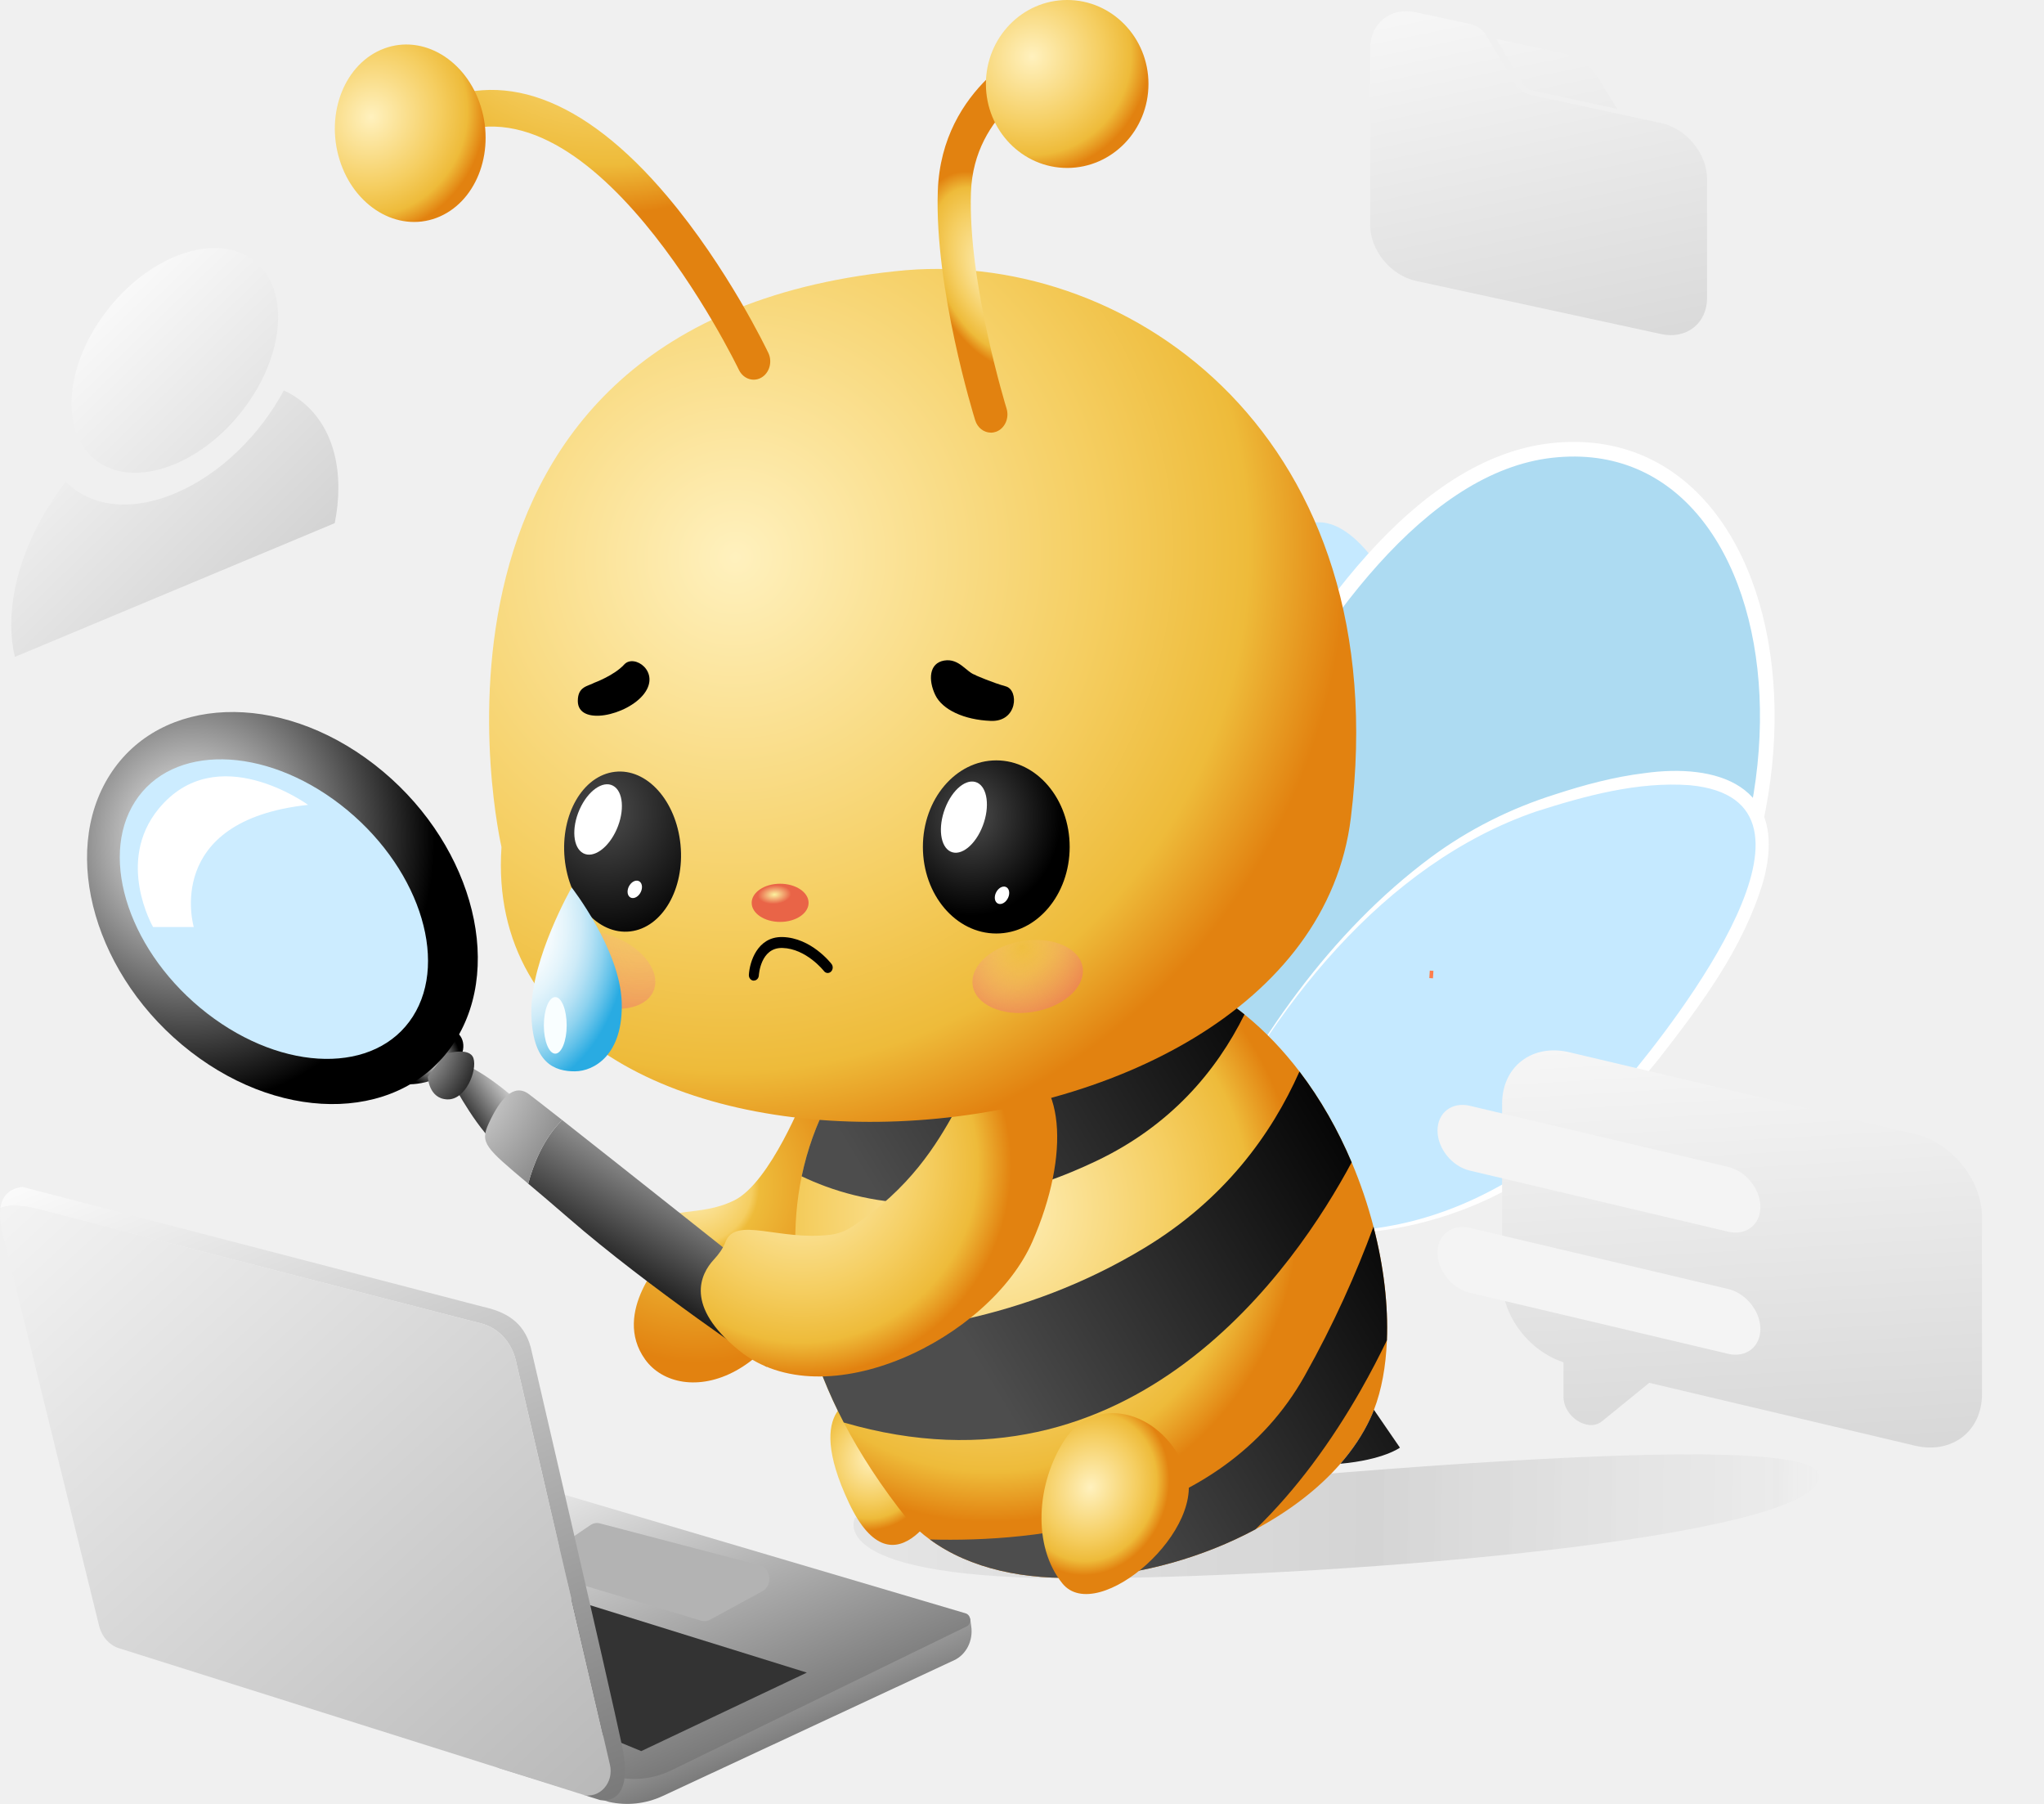
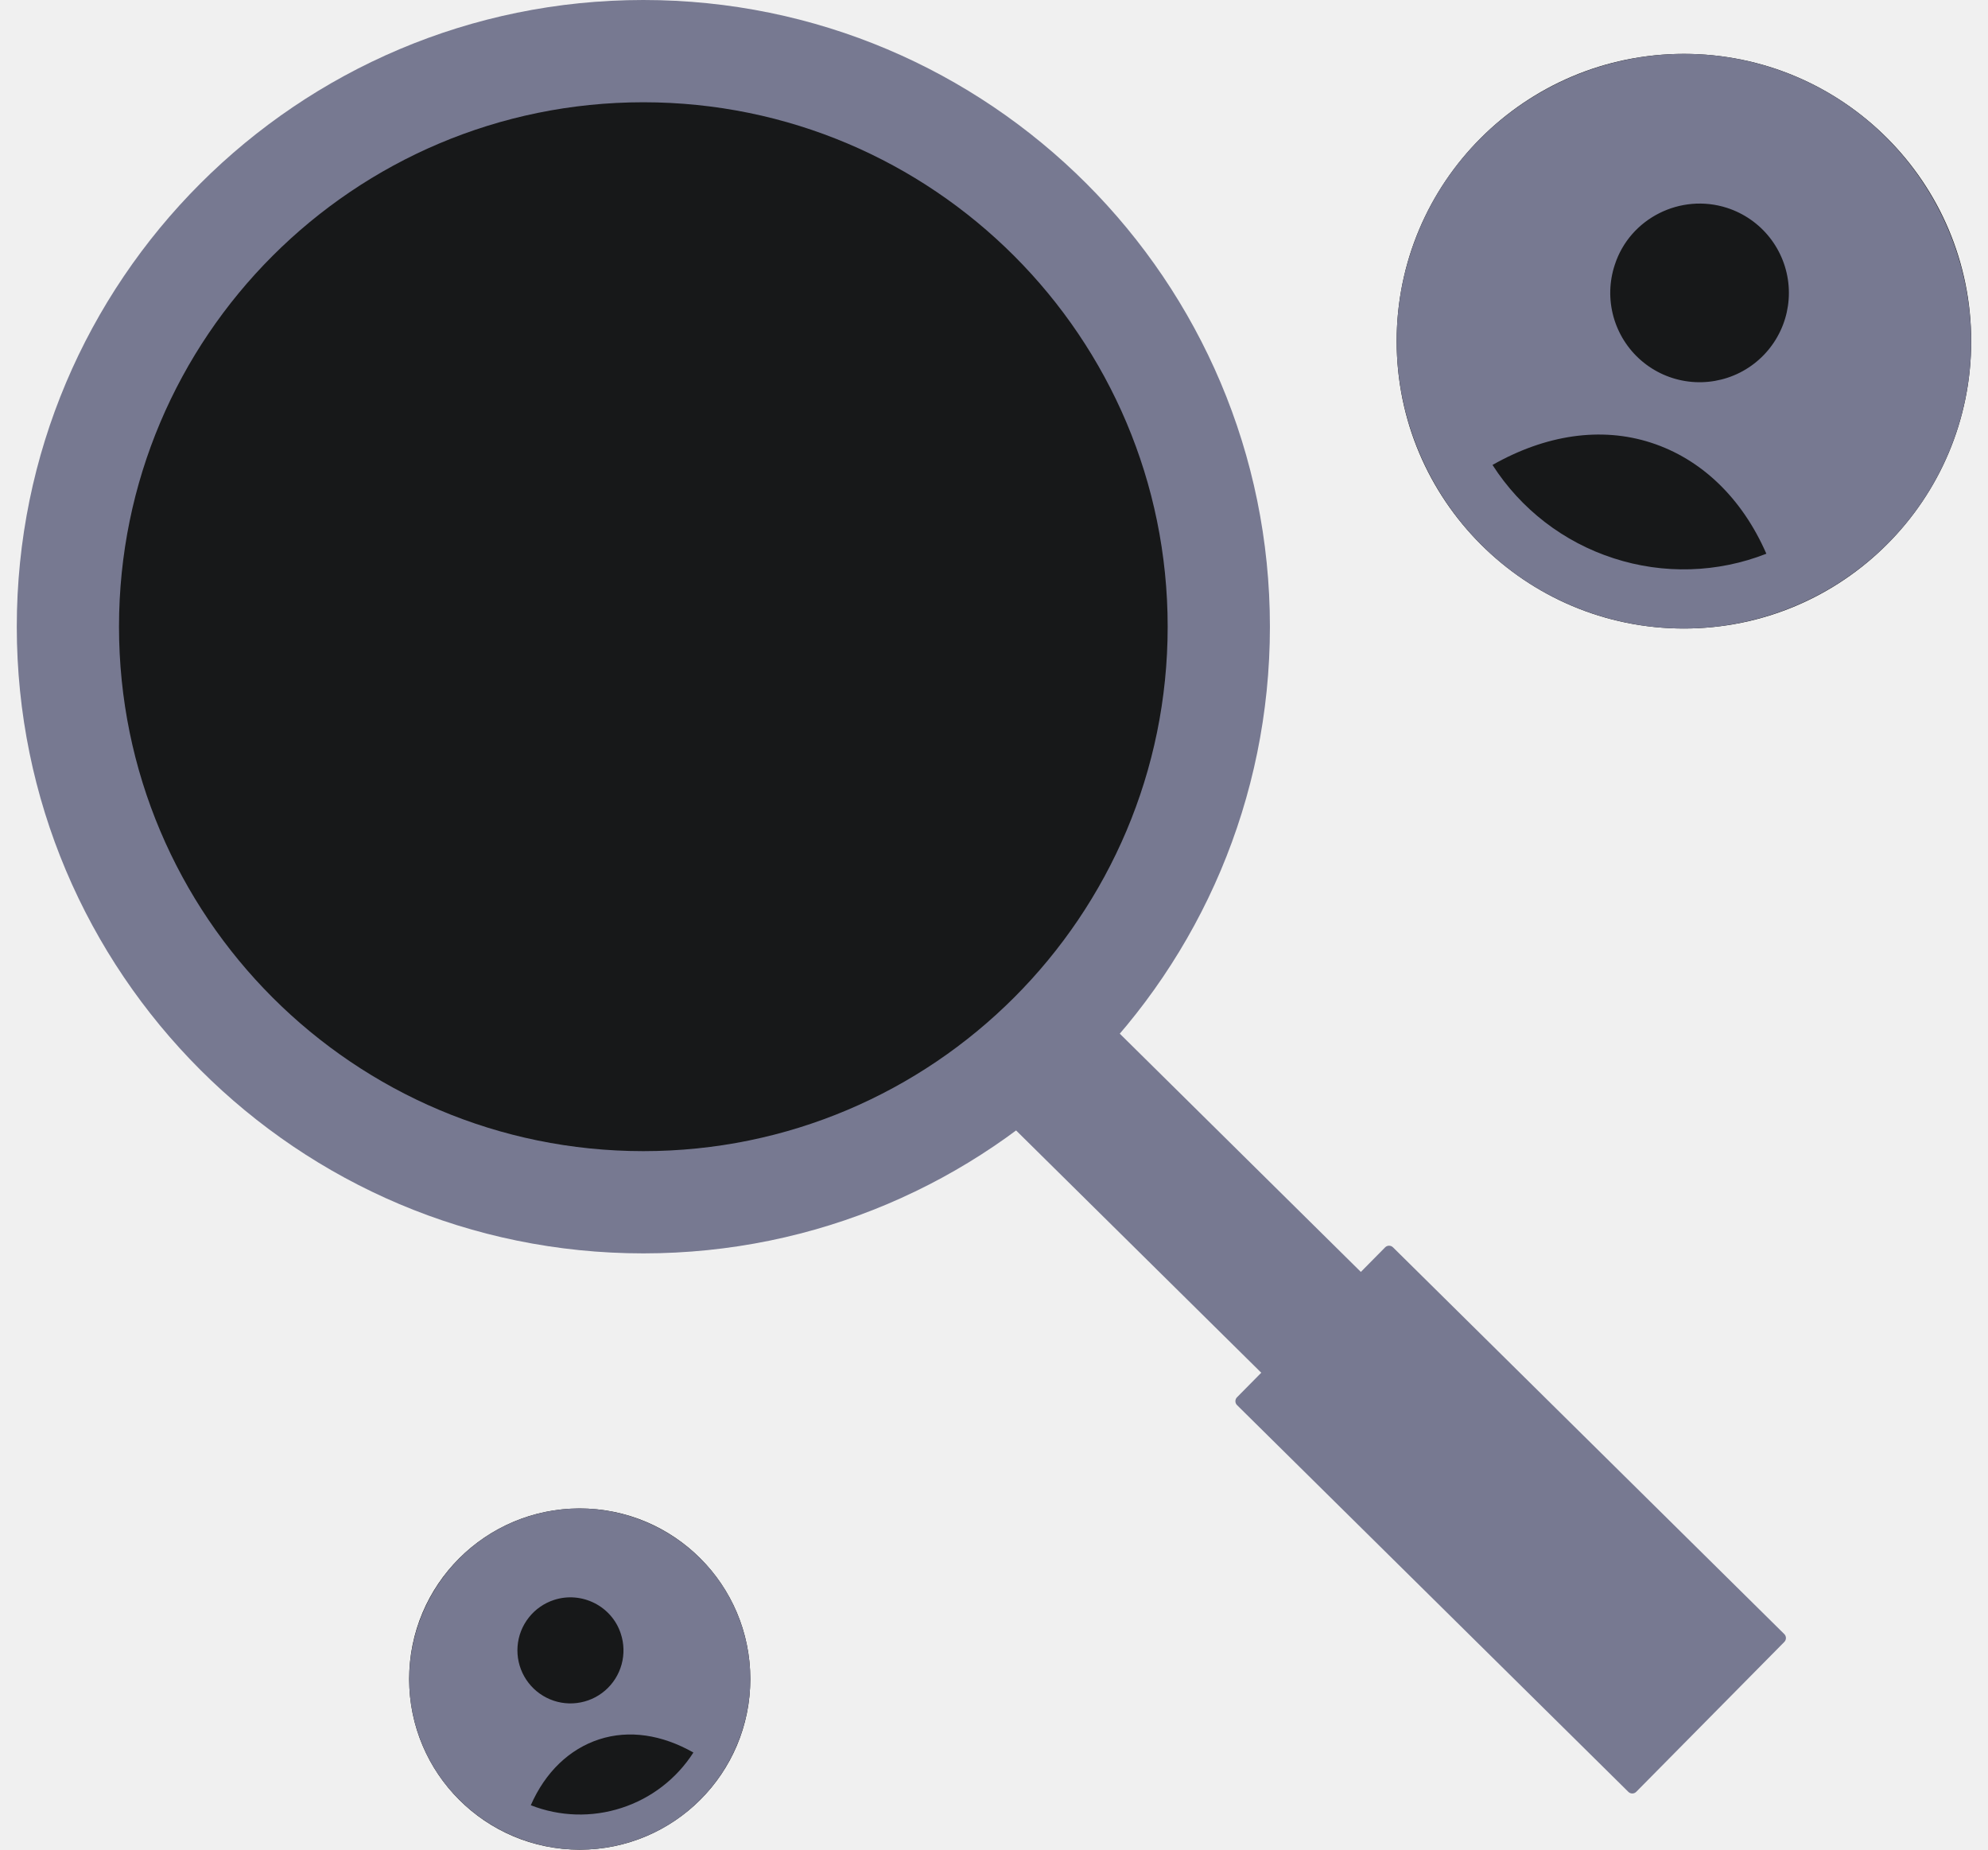
- <svg xmlns="http://www.w3.org/2000/svg" width="136" height="120" viewBox="0 0 136 120" fill="none">
-   <path opacity="0.12" d="M56.899 100.95C56.899 100.95 54.489 105.149 72.412 104.996C90.335 104.843 120.781 102.281 121.054 98.238C121.326 94.194 72.307 99.517 56.896 100.952L56.899 100.95Z" fill="url(#paint0_linear_15916_14474)" />
-   <path d="M57.163 92.993C57.163 92.993 53.359 93.343 56.481 99.966C59.602 106.589 62.916 99.403 62.916 99.403C62.916 99.403 66.744 92.08 57.163 92.993Z" fill="url(#paint1_radial_15916_14474)" />
-   <path d="M53.556 72.773C53.556 72.773 51.264 78.672 48.851 79.852C46.438 81.032 44.341 80.119 43.886 81.713C43.431 83.303 44.244 83.573 44.244 83.573C44.244 83.573 40.652 87.274 42.928 90.439C45.204 93.603 52.679 92.513 55.231 80.622C57.783 68.731 53.573 72.683 53.573 72.683" fill="url(#paint2_radial_15916_14474)" />
-   <path d="M83.687 38.747C83.687 38.747 87.848 27.303 94.608 43.109C101.367 58.915 79.916 92.386 70.684 82.444C61.452 72.501 83.687 38.745 83.687 38.745V38.747Z" fill="#C5E9FF" />
-   <path d="M73.936 71.216C73.936 71.216 85.881 31.898 103.239 29.967C120.597 28.037 123.962 60.112 103.533 75.454C83.104 90.795 73.938 71.216 73.938 71.216H73.936Z" fill="#ADDBF2" stroke="white" stroke-width="0.974" stroke-miterlimit="10" />
-   <path d="M79.738 77.136C79.738 77.136 87.588 58.739 102.019 53.695C116.45 48.651 123.57 53.051 110.015 70.271C96.461 87.49 81.005 80.677 81.005 80.677C81.005 80.677 78.226 80.201 79.738 77.136Z" fill="#C5E9FF" />
-   <path d="M79.738 77.136C83.392 69.309 88.529 61.989 95.207 57.03C97.73 55.162 100.542 53.765 103.47 52.845C105.417 52.209 107.399 51.677 109.426 51.431C114.128 50.771 119.053 52.148 117.335 58.581C115.98 63.155 113.104 66.924 110.313 70.516C107.114 74.47 103.236 77.843 98.77 79.878C92.895 82.535 85.917 82.943 80.025 80.257C78.983 79.521 79.215 78.171 79.736 77.139L79.738 77.136ZM79.738 77.136C78.924 78.769 79.206 80.248 81.01 80.665C84.811 82.098 88.972 82.268 92.909 81.472C98.838 80.279 104.172 76.619 108.253 71.818C111.532 67.895 122.989 53.243 112.448 52.235C109.011 51.978 105.505 52.928 102.205 53.984C92.103 57.452 84.487 67.058 79.738 77.139V77.136Z" fill="white" />
-   <path d="M92.279 89.159C92.213 90.895 91.926 92.466 91.418 93.785C91.338 93.992 91.252 94.193 91.162 94.387C90.667 95.441 89.996 96.44 89.184 97.372C87.7 99.075 85.744 100.551 83.53 101.736H83.528C76.62 105.445 67.216 106.334 61.869 102.409H61.867C61.342 102.026 60.856 101.593 60.415 101.112C58.657 98.914 57.245 96.748 56.141 94.628C55.103 92.639 54.337 90.691 53.814 88.806C52.754 84.993 52.679 81.428 53.342 78.251C54.827 71.114 60.019 65.933 66.068 64.279C72.984 62.39 78.583 64.061 82.804 67.483C84.168 68.585 85.387 69.873 86.462 71.281C87.873 73.132 89.031 75.189 89.934 77.319C90.533 78.73 91.016 80.17 91.387 81.603C92.071 84.236 92.371 86.837 92.279 89.159Z" fill="url(#paint3_radial_15916_14474)" />
-   <path d="M72.96 77.224C77.852 74.89 80.912 71.305 82.804 67.483C78.583 64.061 72.984 62.39 66.068 64.279C60.019 65.933 54.827 71.113 53.341 78.251C57.33 80.165 63.955 81.518 72.96 77.224Z" fill="url(#paint4_linear_15916_14474)" />
-   <path d="M89.934 77.321C89.031 75.189 87.872 73.132 86.461 71.281C84.596 75.48 81.446 79.813 76.145 83.016C68.077 87.895 59.664 88.884 53.813 88.806C54.337 90.691 55.103 92.639 56.14 94.628C75.375 100.235 86.256 84.192 89.934 77.321Z" fill="url(#paint5_linear_15916_14474)" />
-   <path d="M92.278 89.161C92.371 86.836 92.071 84.235 91.386 81.603C90.236 84.719 88.742 88.082 86.805 91.529C81.253 101.411 68.9 102.603 61.869 102.409C67.215 106.334 76.62 105.445 83.527 101.739H83.529C84.925 100.391 86.176 98.929 87.287 97.452C88.549 95.772 89.629 94.071 90.53 92.493C91.216 91.288 91.799 90.156 92.278 89.161Z" fill="url(#paint6_linear_15916_14474)" />
-   <path d="M95.223 65.071C95.241 64.835 95.25 64.668 95.254 64.575L95.223 65.071Z" fill="url(#paint7_linear_15916_14474)" />
-   <path d="M91.161 94.387C90.666 95.441 89.995 96.439 89.183 97.372C92.059 97.112 93.145 96.301 93.145 96.301L91.417 93.785C91.338 93.991 91.251 94.193 91.161 94.387Z" fill="url(#paint8_linear_15916_14474)" />
-   <path d="M30.154 72.129C30.154 72.129 31.971 75.509 33.249 76.272C34.528 77.035 34.506 73.294 34.506 73.294C34.506 73.294 31.653 70.706 30.265 70.693C28.876 70.681 30.154 72.129 30.154 72.129Z" fill="url(#paint9_linear_15916_14474)" />
-   <path d="M30.463 68.731C30.463 68.731 30.057 68.408 29.277 69.214C28.498 70.02 27.814 71.645 26.962 71.915C26.109 72.184 28.374 72.379 29.732 71.342C31.09 70.305 31.004 69.214 30.463 68.731Z" fill="url(#paint10_radial_15916_14474)" />
-   <path d="M28.465 71.618C28.465 71.618 28.507 73.08 29.752 73.134C30.997 73.187 31.764 71.196 31.501 70.397C31.238 69.6 29.611 70.115 29.611 70.115L28.465 71.616V71.618Z" fill="url(#paint11_radial_15916_14474)" />
-   <path d="M51.02 90.929C51.02 90.929 43.097 85.617 37.832 81.032C36.759 80.1 35.872 79.351 35.145 78.739C35.486 77.464 36.145 75.772 37.4 74.504C41.636 77.834 50.289 84.707 50.289 84.707L51.02 90.929Z" fill="url(#paint12_linear_15916_14474)" />
-   <path d="M55.227 82.142C51.823 82.55 48.94 80.886 48.275 82.611C48.101 83.062 47.814 83.449 47.494 83.793C46.611 84.748 45.527 86.875 49.167 89.831C54.885 94.47 65.865 89.039 68.693 82.589C71.216 76.835 70.912 71.325 67.305 70.574C63.697 69.824 64.463 76.5 56.686 81.608C56.24 81.899 55.741 82.084 55.225 82.144L55.227 82.142Z" fill="url(#paint13_radial_15916_14474)" />
-   <path d="M33.367 56.345C33.367 56.345 25.199 21.129 60.3 17.972C75.311 16.758 92.972 29.144 89.881 54.402C86.791 79.66 31.601 82.332 33.367 56.345Z" fill="url(#paint14_radial_15916_14474)" />
-   <path d="M39.549 45.416C39.549 45.416 40.873 44.93 41.535 44.202C42.198 43.473 43.964 44.687 42.86 46.145C41.756 47.602 38.445 48.33 38.445 46.63C38.445 45.659 39.107 45.659 39.549 45.416Z" fill="black" />
-   <path d="M64.936 44.93C64.936 44.93 66.04 45.416 66.923 45.659C67.806 45.902 67.711 48.024 65.93 47.956C64.148 47.888 62.698 47.213 62.227 46.227C61.757 45.241 61.808 44.114 62.819 43.942C63.83 43.769 64.311 44.741 64.903 44.901" fill="black" />
-   <path d="M41.938 61.96C44.067 61.71 45.563 59.132 45.279 56.2C44.995 53.268 43.039 51.094 40.91 51.343C38.781 51.593 37.285 54.172 37.569 57.103C37.853 60.035 39.809 62.209 41.938 61.96Z" fill="url(#paint15_radial_15916_14474)" />
-   <path d="M41.031 55.173C41.578 53.932 41.469 52.631 40.786 52.267C40.104 51.903 39.108 52.613 38.56 53.853C38.013 55.094 38.122 56.395 38.805 56.759C39.487 57.123 40.484 56.413 41.031 55.173Z" fill="white" />
-   <path d="M42.584 59.433C42.766 59.15 42.758 58.798 42.566 58.649C42.374 58.499 42.071 58.608 41.888 58.891C41.706 59.175 41.713 59.526 41.905 59.675C42.097 59.825 42.401 59.717 42.584 59.433Z" fill="white" />
-   <path d="M66.289 62.099C68.986 62.099 71.172 59.52 71.172 56.34C71.172 53.16 68.986 50.582 66.289 50.582C63.592 50.582 61.406 53.16 61.406 56.34C61.406 59.52 63.592 62.099 66.289 62.099Z" fill="url(#paint16_radial_15916_14474)" />
-   <path d="M65.388 54.938C65.873 53.67 65.706 52.382 65.013 52.061C64.321 51.74 63.367 52.508 62.881 53.777C62.396 55.045 62.563 56.333 63.255 56.654C63.947 56.975 64.902 56.206 65.388 54.938Z" fill="white" />
-   <path d="M67.017 59.828C67.2 59.545 67.192 59.194 67 59.044C66.808 58.894 66.504 59.003 66.322 59.286C66.139 59.57 66.147 59.921 66.339 60.07C66.531 60.22 66.835 60.112 67.017 59.828Z" fill="white" />
-   <path d="M51.907 61.328C52.953 61.328 53.801 60.76 53.801 60.058C53.801 59.357 52.953 58.788 51.907 58.788C50.861 58.788 50.013 59.357 50.013 60.058C50.013 60.76 50.861 61.328 51.907 61.328Z" fill="url(#paint17_radial_15916_14474)" />
-   <path d="M50.158 65.234C50.158 65.234 50.143 65.234 50.136 65.234C49.953 65.222 49.816 65.047 49.827 64.848C49.878 63.971 50.401 62.334 52.006 62.334C52.026 62.334 52.046 62.334 52.066 62.334C53.964 62.383 55.271 64.053 55.326 64.126C55.446 64.279 55.428 64.51 55.287 64.639C55.148 64.77 54.938 64.751 54.821 64.595C54.81 64.581 53.646 63.102 52.053 63.06C52.037 63.06 52.024 63.06 52.011 63.06C50.613 63.06 50.494 64.816 50.49 64.891C50.478 65.083 50.333 65.231 50.158 65.231V65.234Z" fill="black" />
-   <path d="M65.93 28.78C65.471 28.78 65.043 28.464 64.886 27.959C64.776 27.604 62.173 19.169 62.398 12.704C62.643 5.671 68.802 2.985 69.065 2.876C69.635 2.635 70.272 2.946 70.491 3.573C70.71 4.199 70.427 4.901 69.858 5.142C69.654 5.229 64.793 7.383 64.603 12.799C64.394 18.81 66.948 27.092 66.972 27.174C67.169 27.808 66.862 28.5 66.286 28.717C66.166 28.76 66.047 28.782 65.928 28.782L65.93 28.78Z" fill="url(#paint18_radial_15916_14474)" />
-   <path d="M71.007 11.172C73.994 11.172 76.415 8.671 76.415 5.586C76.415 2.501 73.994 0 71.007 0C68.02 0 65.598 2.501 65.598 5.586C65.598 8.671 68.02 11.172 71.007 11.172Z" fill="url(#paint19_radial_15916_14474)" />
-   <path d="M50.146 25.258C49.748 25.258 49.364 25.02 49.165 24.607C49.066 24.398 39.165 3.876 29.224 9.346C28.679 9.647 28.017 9.401 27.743 8.802C27.469 8.202 27.692 7.473 28.238 7.172C33.236 4.423 38.819 6.455 44.386 13.047C48.415 17.817 51.015 23.252 51.124 23.48C51.406 24.075 51.196 24.809 50.656 25.12C50.492 25.215 50.318 25.258 50.146 25.258Z" fill="url(#paint20_radial_15916_14474)" />
-   <path d="M43.54 65.751C43.903 64.493 42.619 62.922 40.672 62.242C38.726 61.563 36.854 62.032 36.491 63.29C36.128 64.549 37.412 66.119 39.359 66.798C41.305 67.478 43.178 67.009 43.54 65.751Z" fill="url(#paint21_radial_15916_14474)" />
-   <path d="M68.674 67.324C70.698 67.018 72.205 65.71 72.041 64.402C71.878 63.095 70.105 62.283 68.082 62.59C66.059 62.896 64.551 64.204 64.715 65.512C64.879 66.819 66.651 67.631 68.674 67.324Z" fill="url(#paint22_radial_15916_14474)" />
-   <path d="M70.685 105.331C68.68 102.847 68.945 98.679 70.848 95.765C72.751 92.85 77.104 93.62 78.844 97.642C80.583 101.664 73.009 108.209 70.685 105.331Z" fill="url(#paint23_radial_15916_14474)" />
-   <path d="M38.037 59.036C38.037 59.036 35.339 63.757 35.355 67.281C35.37 70.805 36.964 71.267 38.247 71.267C39.529 71.267 41.481 70.162 41.366 66.659C41.251 63.157 38.035 59.036 38.035 59.036H38.037Z" fill="url(#paint24_radial_15916_14474)" />
-   <path d="M36.944 70.091C37.364 70.091 37.704 69.249 37.704 68.209C37.704 67.169 37.364 66.327 36.944 66.327C36.525 66.327 36.185 67.169 36.185 68.209C36.185 69.249 36.525 70.091 36.944 70.091Z" fill="#F9FEFF" />
-   <path d="M95.254 64.576C95.25 64.668 95.241 64.835 95.223 65.071L95.254 64.576Z" stroke="#FF7E4C" stroke-width="0.243" stroke-miterlimit="10" />
-   <path d="M29.039 14.495C31.635 13.522 32.96 10.212 31.997 7.101C31.034 3.99 28.148 2.257 25.551 3.231C22.954 4.204 21.63 7.514 22.593 10.625C23.556 13.736 26.442 15.469 29.039 14.495Z" fill="url(#paint25_radial_15916_14474)" />
-   <path d="M30.266 69.278C33.638 63.999 31.235 55.748 24.897 50.848C18.56 45.948 10.689 46.255 7.317 51.534C3.945 56.812 6.349 65.063 12.686 69.963C19.023 74.863 26.894 74.556 30.266 69.278Z" fill="url(#paint26_radial_15916_14474)" />
-   <path d="M27.468 67.623C29.918 63.789 27.765 57.481 22.66 53.533C17.555 49.586 11.43 49.495 8.981 53.329C6.531 57.163 8.684 63.471 13.789 67.419C18.895 71.366 25.019 71.457 27.468 67.623Z" fill="#CCECFF" />
-   <path d="M10.186 61.668H12.893C12.893 61.668 10.795 54.589 20.498 53.542C20.498 53.542 14.411 49.095 10.55 53.809C7.674 57.324 10.184 61.668 10.184 61.668H10.186Z" fill="white" />
-   <path d="M37.399 74.504C36.145 75.772 35.485 77.465 35.145 78.74C32.303 76.35 31.915 76.034 32.518 74.73C33.273 73.093 34.175 72.049 35.173 72.772C35.39 72.93 36.224 73.581 37.399 74.504Z" fill="url(#paint27_radial_15916_14474)" />
-   <path d="M33.126 117.598L40.526 119.869C41.729 120.136 42.978 119.995 44.108 119.468L63.484 110.443C64.295 110.067 64.765 109.127 64.621 108.172L64.553 107.677C64.553 107.677 48.663 108.029 48.484 107.995C48.305 107.961 37.709 108.282 37.466 108.262C37.223 108.243 33.126 110.98 33.126 110.98V117.598Z" fill="url(#paint28_linear_15916_14474)" />
-   <path d="M38.962 117.596L40.564 118.091C41.924 118.511 43.374 118.397 44.666 117.768L64.302 108.202C64.671 108.022 64.629 107.434 64.241 107.32L31.204 97.554L38.964 117.598L38.962 117.596Z" fill="url(#paint29_linear_15916_14474)" />
-   <path d="M37.205 114.234L42.665 116.488L53.685 111.266L26.543 102.827L37.205 114.234Z" fill="#333333" />
-   <path d="M36.925 104.889L46.65 107.81C46.848 107.871 47.06 107.847 47.243 107.747L50.72 105.855C51.427 105.472 51.308 104.325 50.542 104.126L39.919 101.341C39.7 101.282 39.471 101.324 39.281 101.455L36.705 103.208C36.08 103.633 36.217 104.675 36.925 104.889Z" fill="#B3B3B3" />
-   <path d="M39.919 119.742L38.795 119.388C39.884 119.679 40.873 118.579 40.577 117.372L34.321 90.508C34.036 89.282 33.155 88.332 32.036 88.043C25.919 86.465 6.276 81.394 2.637 80.459C1.308 80.119 0.503 80.153 0.028 80.364C0.145 79.543 0.622 79.062 1.498 78.958L32.117 86.924C33.588 87.249 34.837 87.885 35.312 89.622C35.312 89.622 40.513 111.995 41.389 116.138C42.268 120.281 39.919 119.742 39.919 119.742Z" fill="url(#paint30_linear_15916_14474)" />
-   <path d="M38.796 119.388L33.999 117.874L32.548 117.415L7.932 109.649C7.278 109.445 6.77 108.876 6.594 108.155L0.11 81.802C-0 81.243 -0.029 80.762 0.028 80.364C0.503 80.153 1.309 80.118 2.638 80.459C6.276 81.394 25.919 86.465 32.036 88.043C33.155 88.332 34.036 89.282 34.321 90.508L40.577 117.372C40.873 118.579 39.884 119.679 38.796 119.388Z" fill="url(#paint31_linear_15916_14474)" />
-   <g clip-path="url(#clip0_15916_14474)">
-     <path d="M127.399 75.432L104.416 69.998C101.946 69.413 99.943 70.95 99.943 73.429V85.185C99.943 87.532 101.741 89.882 104.028 90.621V92.907C104.028 94.253 105.663 95.299 106.592 94.546L109.736 91.99L127.402 96.167C129.872 96.752 131.875 95.215 131.875 92.736V80.98C131.875 78.501 129.872 76.017 127.402 75.432H127.399Z" fill="url(#paint32_linear_15916_14474)" />
-     <path d="M114.98 81.934L97.796 77.871C96.608 77.591 95.647 76.398 95.647 75.208C95.647 74.018 96.608 73.279 97.796 73.56L114.98 77.623C116.166 77.903 117.129 79.095 117.129 80.288C117.129 81.478 116.168 82.216 114.98 81.936V81.934Z" fill="#F4F4F4" />
-     <path d="M114.98 90.059L97.796 85.996C96.611 85.716 95.647 84.523 95.647 83.331C95.647 82.141 96.608 81.402 97.796 81.682L114.98 85.745C116.166 86.025 117.129 87.218 117.129 88.41C117.129 89.6 116.168 90.339 114.98 90.059Z" fill="#F4F4F4" />
-   </g>
-   <path d="M101.98 6.032L107.603 7.25L106.419 5.312C105.875 4.424 104.993 3.775 104.052 3.568L99.56 2.595L101.309 5.53C101.462 5.784 101.712 5.973 101.98 6.032Z" fill="url(#paint33_linear_15916_14474)" />
-   <path d="M110.531 8.189L101.78 6.291C101.386 6.206 101.015 5.932 100.792 5.554L98.887 2.356C98.664 1.981 98.293 1.704 97.9 1.618L94.219 0.821C92.532 0.456 91.165 1.532 91.165 3.226V14.96C91.165 16.653 92.532 18.323 94.219 18.689L110.528 22.224C112.215 22.59 113.582 21.513 113.582 19.819V11.915C113.582 10.222 112.215 8.552 110.528 8.186L110.531 8.189Z" fill="url(#paint34_linear_15916_14474)" />
-   <path d="M16.963 17.393C19.359 19.349 18.913 23.88 15.968 27.515C13.023 31.149 8.694 32.511 6.298 30.555C3.903 28.6 4.349 24.069 7.294 20.434C10.239 16.8 14.568 15.438 16.963 17.393Z" fill="url(#paint35_linear_15916_14474)" />
-   <path d="M22.272 34.802C22.43 34.01 22.514 33.219 22.514 32.447C22.513 29.271 21.111 27.005 18.884 25.972C17.291 28.945 14.634 31.571 11.631 32.826C8.627 34.082 5.97 33.678 4.377 32.036C2.15 34.931 0.748 38.369 0.748 41.545C0.748 42.318 0.831 43.039 0.989 43.699L22.272 34.802Z" fill="url(#paint36_linear_15916_14474)" />
-   <defs>
-     <linearGradient id="paint0_linear_15916_14474" x1="122.516" y1="101.103" x2="49.641" y2="100.127" gradientUnits="userSpaceOnUse">
-       <stop stop-color="white" stop-opacity="0" />
-       <stop offset="0.06" stop-color="#878787" stop-opacity="0.47" />
-       <stop offset="0.43" />
-       <stop offset="0.92" stop-opacity="0.36" />
-       <stop offset="1" stop-opacity="0" />
-     </linearGradient>
-     <radialGradient id="paint1_radial_15916_14474" cx="0" cy="0" r="1" gradientUnits="userSpaceOnUse" gradientTransform="translate(58.0484 96.9565) rotate(18.8777) scale(4.40665 4.88067)">
-       <stop stop-color="#FFF1BE" />
-       <stop offset="0.593" stop-color="#F5CE61" />
-       <stop offset="0.84" stop-color="#EEBB3A" />
-       <stop offset="1" stop-color="#E28210" />
-     </radialGradient>
-     <radialGradient id="paint2_radial_15916_14474" cx="0" cy="0" r="1" gradientUnits="userSpaceOnUse" gradientTransform="translate(46.1316 78.7579) rotate(54.6205) scale(12.0498 11.5754)">
-       <stop stop-color="#FFF1BE" />
-       <stop offset="0.332" stop-color="#F5CE61" />
-       <stop offset="0.374" stop-color="#EEBB3A" />
-       <stop offset="1" stop-color="#E28210" />
-     </radialGradient>
-     <radialGradient id="paint3_radial_15916_14474" cx="0" cy="0" r="1" gradientUnits="userSpaceOnUse" gradientTransform="translate(65.9995 80.4997) rotate(17.1027) scale(20.4022 20.7468)">
-       <stop stop-color="#FFF1BE" />
-       <stop offset="0.593" stop-color="#F5CE61" />
-       <stop offset="0.84" stop-color="#EEBB3A" />
-       <stop offset="1" stop-color="#E28210" />
-     </radialGradient>
-     <linearGradient id="paint4_linear_15916_14474" x1="57.869" y1="78.798" x2="84.436" y2="62.793" gradientUnits="userSpaceOnUse">
-       <stop stop-color="#4D4D4D" />
-       <stop offset="1" />
-     </linearGradient>
-     <linearGradient id="paint5_linear_15916_14474" x1="65.03" y1="90.688" x2="91.599" y2="74.681" gradientUnits="userSpaceOnUse">
-       <stop stop-color="#4D4D4D" />
-       <stop offset="1" />
-     </linearGradient>
-     <linearGradient id="paint6_linear_15916_14474" x1="72.136" y1="102.482" x2="98.705" y2="86.477" gradientUnits="userSpaceOnUse">
-       <stop stop-color="#4D4D4D" />
-       <stop offset="1" />
-     </linearGradient>
-     <linearGradient id="paint7_linear_15916_14474" x1="63.424" y1="88.021" x2="89.991" y2="72.013" gradientUnits="userSpaceOnUse">
-       <stop stop-color="#4D4D4D" />
-       <stop offset="1" />
-     </linearGradient>
-     <linearGradient id="paint8_linear_15916_14474" x1="75.171" y1="107.519" x2="101.738" y2="91.514" gradientUnits="userSpaceOnUse">
-       <stop stop-color="#4D4D4D" />
-       <stop offset="1" />
-     </linearGradient>
-     <linearGradient id="paint9_linear_15916_14474" x1="34.342" y1="71.385" x2="30.015" y2="74.417" gradientUnits="userSpaceOnUse">
-       <stop stop-color="white" />
-       <stop offset="1" />
-     </linearGradient>
-     <radialGradient id="paint10_radial_15916_14474" cx="0" cy="0" r="1" gradientUnits="userSpaceOnUse" gradientTransform="translate(28.8005 70.3969) scale(1.81463 1.99636)">
-       <stop stop-color="white" />
-       <stop offset="1" />
-     </radialGradient>
-     <radialGradient id="paint11_radial_15916_14474" cx="0" cy="0" r="1" gradientUnits="userSpaceOnUse" gradientTransform="translate(26.1937 68.8278) scale(6.97595 7.67456)">
-       <stop stop-color="white" />
-       <stop offset="1" />
-     </radialGradient>
-     <linearGradient id="paint12_linear_15916_14474" x1="48.676" y1="72.896" x2="40.744" y2="86.6" gradientUnits="userSpaceOnUse">
-       <stop stop-color="white" />
-       <stop offset="1" />
-     </linearGradient>
-     <radialGradient id="paint13_radial_15916_14474" cx="0" cy="0" r="1" gradientUnits="userSpaceOnUse" gradientTransform="translate(53.391 77.6058) rotate(39.9755) scale(13.8438 13.9532)">
-       <stop stop-color="#FFF1BE" />
-       <stop offset="0.593" stop-color="#F5CE61" />
-       <stop offset="0.84" stop-color="#EEBB3A" />
-       <stop offset="1" stop-color="#E28210" />
-     </radialGradient>
-     <radialGradient id="paint14_radial_15916_14474" cx="0" cy="0" r="1" gradientUnits="userSpaceOnUse" gradientTransform="translate(48.9995 36.9999) rotate(43.9949) scale(40.3113 40.9899)">
-       <stop stop-color="#FFF1BE" />
-       <stop offset="0.593" stop-color="#F5CE61" />
-       <stop offset="0.84" stop-color="#EEBB3A" />
-       <stop offset="1" stop-color="#E28210" />
-     </radialGradient>
-     <radialGradient id="paint15_radial_15916_14474" cx="0" cy="0" r="1" gradientUnits="userSpaceOnUse" gradientTransform="translate(40.2601 53.9977) scale(8.21662 9.03947)">
-       <stop stop-color="#4D4D4D" />
-       <stop offset="1" />
-     </radialGradient>
-     <radialGradient id="paint16_radial_15916_14474" cx="0" cy="0" r="1" gradientUnits="userSpaceOnUse" gradientTransform="translate(64.6114 54.2928) scale(6.01125 6.61323)">
-       <stop stop-color="#4D4D4D" />
-       <stop offset="1" />
-     </radialGradient>
-     <radialGradient id="paint17_radial_15916_14474" cx="0" cy="0" r="1" gradientUnits="userSpaceOnUse" gradientTransform="translate(51.5315 59.5099) rotate(-4.24521) scale(1.56813 0.879)">
-       <stop stop-color="#FCF29F" />
-       <stop offset="0.71" stop-color="#E96447" />
-     </radialGradient>
-     <radialGradient id="paint18_radial_15916_14474" cx="0" cy="0" r="1" gradientUnits="userSpaceOnUse" gradientTransform="translate(66.0005 17.9999) rotate(66.0573) scale(6.97164 4.12471)">
-       <stop stop-color="#FFF1BE" />
-       <stop offset="0.593" stop-color="#F5CE61" />
-       <stop offset="0.84" stop-color="#EEBB3A" />
-       <stop offset="1" stop-color="#E28210" />
-     </radialGradient>
-     <radialGradient id="paint19_radial_15916_14474" cx="0" cy="0" r="1" gradientUnits="userSpaceOnUse" gradientTransform="translate(68.6835 3.7626) rotate(45.3972) scale(7.74338 7.87783)">
-       <stop stop-color="#FFF1BE" />
-       <stop offset="0.593" stop-color="#F5CE61" />
-       <stop offset="0.84" stop-color="#EEBB3A" />
-       <stop offset="1" stop-color="#E28210" />
-     </radialGradient>
-     <radialGradient id="paint20_radial_15916_14474" cx="0" cy="0" r="1" gradientUnits="userSpaceOnUse" gradientTransform="translate(40.5 -5.9998) rotate(98.5308) scale(20.2237 20.0813)">
-       <stop stop-color="#FFF1BE" />
-       <stop offset="0.593" stop-color="#F5CE61" />
-       <stop offset="0.84" stop-color="#EEBB3A" />
-       <stop offset="1" stop-color="#E28210" />
-     </radialGradient>
-     <radialGradient id="paint21_radial_15916_14474" cx="0" cy="0" r="1" gradientUnits="userSpaceOnUse" gradientTransform="translate(42.4836 59.0455) rotate(94.7023) scale(11.9949 13.1961)">
-       <stop stop-color="#FCD79F" stop-opacity="0" />
-       <stop offset="1" stop-color="#E96447" />
-     </radialGradient>
-     <radialGradient id="paint22_radial_15916_14474" cx="0" cy="0" r="1" gradientUnits="userSpaceOnUse" gradientTransform="translate(67.9998 62.9999) rotate(34.992) scale(6.10328 6.71448)">
-       <stop stop-color="#FCD19F" stop-opacity="0" />
-       <stop offset="1" stop-color="#E96447" />
-     </radialGradient>
-     <radialGradient id="paint23_radial_15916_14474" cx="0" cy="0" r="1" gradientUnits="userSpaceOnUse" gradientTransform="translate(72.5541 98.9428) rotate(19.7251) scale(5.1575 5.92796)">
-       <stop stop-color="#FFF1BE" />
-       <stop offset="0.593" stop-color="#F5CE61" />
-       <stop offset="0.84" stop-color="#EEBB3A" />
-       <stop offset="1" stop-color="#E28210" />
-     </radialGradient>
-     <radialGradient id="paint24_radial_15916_14474" cx="0" cy="0" r="1" gradientUnits="userSpaceOnUse" gradientTransform="translate(34.0236 61.546) scale(7.82368 11.1032)">
-       <stop stop-color="white" />
-       <stop offset="0.21" stop-color="#FCFDFE" />
-       <stop offset="0.35" stop-color="#F3FAFD" />
-       <stop offset="0.47" stop-color="#E3F4FB" />
-       <stop offset="0.59" stop-color="#CEEBF8" />
-       <stop offset="0.69" stop-color="#B2E0F4" />
-       <stop offset="0.79" stop-color="#8FD3EF" />
-       <stop offset="0.88" stop-color="#66C3EA" />
-       <stop offset="0.97" stop-color="#38B1E4" />
-       <stop offset="1" stop-color="#29ABE2" />
-     </radialGradient>
-     <radialGradient id="paint25_radial_15916_14474" cx="0" cy="0" r="1" gradientUnits="userSpaceOnUse" gradientTransform="translate(24.706 7.7813) rotate(30.4321) scale(7.47823 7.97981)">
-       <stop stop-color="#FFF1BE" />
-       <stop offset="0.593" stop-color="#F5CE61" />
-       <stop offset="0.84" stop-color="#EEBB3A" />
-       <stop offset="1" stop-color="#E28210" />
-     </radialGradient>
-     <radialGradient id="paint26_radial_15916_14474" cx="0" cy="0" r="1" gradientUnits="userSpaceOnUse" gradientTransform="translate(12.7108 55.8212) rotate(0.913105) scale(16.1993 17.6461)">
-       <stop stop-color="white" />
-       <stop offset="1" />
-     </radialGradient>
-     <radialGradient id="paint27_radial_15916_14474" cx="0" cy="0" r="1" gradientUnits="userSpaceOnUse" gradientTransform="translate(28.2879 70.2515) scale(22.7756 25.0564)">
-       <stop stop-color="white" />
-       <stop offset="1" />
-     </radialGradient>
-     <linearGradient id="paint28_linear_15916_14474" x1="46.075" y1="104.33" x2="55.581" y2="127.936" gradientUnits="userSpaceOnUse">
-       <stop stop-color="white" />
-       <stop offset="1" />
-     </linearGradient>
-     <linearGradient id="paint29_linear_15916_14474" x1="44.171" y1="91.485" x2="61.715" y2="135.051" gradientUnits="userSpaceOnUse">
-       <stop stop-color="white" />
-       <stop offset="1" />
-     </linearGradient>
-     <linearGradient id="paint30_linear_15916_14474" x1="13.419" y1="72.206" x2="52.114" y2="168.298" gradientUnits="userSpaceOnUse">
-       <stop stop-color="white" />
-       <stop offset="1" />
-     </linearGradient>
-     <linearGradient id="paint31_linear_15916_14474" x1="-3.175" y1="68.201" x2="162.003" y2="247.366" gradientUnits="userSpaceOnUse">
-       <stop stop-color="white" />
-       <stop offset="1" />
-     </linearGradient>
-     <linearGradient id="paint32_linear_15916_14474" x1="97.448" y1="61.791" x2="110.938" y2="294.785" gradientUnits="userSpaceOnUse">
-       <stop stop-color="white" />
-       <stop offset="1" />
-     </linearGradient>
-     <linearGradient id="paint33_linear_15916_14474" x1="89.413" y1="-5.842" x2="133.152" y2="208.084" gradientUnits="userSpaceOnUse">
-       <stop stop-color="white" />
-       <stop offset="1" />
-     </linearGradient>
-     <linearGradient id="paint34_linear_15916_14474" x1="89.413" y1="-5.842" x2="133.152" y2="208.084" gradientUnits="userSpaceOnUse">
-       <stop stop-color="white" />
-       <stop offset="1" />
-     </linearGradient>
-     <linearGradient id="paint35_linear_15916_14474" x1="16" y1="7" x2="114.444" y2="108.208" gradientUnits="userSpaceOnUse">
-       <stop stop-color="white" />
-       <stop offset="1" />
-     </linearGradient>
-     <linearGradient id="paint36_linear_15916_14474" x1="16" y1="7" x2="114.444" y2="108.208" gradientUnits="userSpaceOnUse">
-       <stop stop-color="white" />
-       <stop offset="1" />
-     </linearGradient>
-     <clipPath id="clip0_15916_14474">
-       <rect width="36.349" height="26.663" fill="white" transform="translate(95.6479 69.7501)" />
-     </clipPath>
-   </defs>
+ <svg xmlns="http://www.w3.org/2000/svg" width="86" height="80" viewBox="0 0 86 80" fill="none">
+   <path d="M68.876 64.899L47.116 43.398L42.807 47.758L64.567 69.259L68.876 64.899Z" fill="#777991" />
+   <path d="M77.187 70.675L60.259 53.947C60.164 53.854 60.012 53.855 59.919 53.95L53.512 60.434C53.419 60.528 53.42 60.68 53.514 60.773L70.443 77.501C70.537 77.594 70.689 77.593 70.782 77.499L77.189 71.015C77.283 70.921 77.282 70.769 77.187 70.675Z" fill="#777991" />
+   <path d="M27.831 54.21C42.801 54.21 54.936 42.075 54.936 27.105C54.936 12.135 42.801 0 27.831 0C12.861 0 0.726 12.135 0.726 27.105C0.726 42.075 12.861 54.21 27.831 54.21Z" fill="#777991" />
+   <path d="M27.831 49.788C40.358 49.788 50.513 39.633 50.513 27.105C50.513 14.578 40.358 4.423 27.831 4.423C15.304 4.423 5.148 14.578 5.148 27.105C5.148 39.633 15.304 49.788 27.831 49.788Z" fill="#171819" />
+   <circle cx="72.846" cy="14.757" r="12.427" fill="#171819" />
+   <path d="M76.677 2.936C70.172 0.828 63.142 4.394 61.025 10.926C58.917 17.431 62.483 24.46 69.014 26.577C75.546 28.694 82.558 25.093 84.667 18.588C86.776 12.083 83.182 5.045 76.677 2.936ZM74.714 8.992C75.442 9.228 76.084 9.675 76.558 10.276C77.031 10.877 77.316 11.606 77.375 12.369C77.434 13.132 77.266 13.896 76.89 14.562C76.515 15.23 75.95 15.77 75.267 16.116C74.584 16.461 73.814 16.596 73.054 16.503C72.294 16.41 71.579 16.094 70.999 15.594C70.42 15.094 70.002 14.434 69.798 13.696C69.594 12.958 69.614 12.176 69.856 11.45C70.507 9.44 72.704 8.341 74.714 8.992ZM69.803 24.145C67.642 23.448 65.79 22.021 64.565 20.109C66.858 18.807 69.254 18.444 71.423 19.147C73.591 19.849 75.355 21.531 76.412 23.949C74.299 24.779 71.962 24.848 69.803 24.145Z" fill="#777991" />
+   <circle cx="7.379" cy="7.379" r="7.379" transform="matrix(-1 0 0 1 32.458 65.2422)" fill="#171819" />
+   <path d="M22.805 65.602C26.667 64.35 30.841 66.468 32.098 70.346C33.35 74.208 31.233 78.382 27.354 79.639C23.476 80.896 19.313 78.758 18.061 74.895C16.809 71.033 18.942 66.854 22.805 65.602ZM23.97 69.198C23.538 69.338 23.157 69.603 22.876 69.96C22.594 70.317 22.425 70.75 22.39 71.203C22.355 71.656 22.455 72.109 22.678 72.505C22.901 72.901 23.236 73.222 23.642 73.427C24.047 73.633 24.505 73.713 24.956 73.657C25.407 73.602 25.832 73.415 26.176 73.118C26.52 72.821 26.768 72.429 26.889 71.991C27.01 71.552 26.998 71.088 26.855 70.657C26.468 69.464 25.164 68.811 23.97 69.198ZM26.886 78.195C28.169 77.781 29.269 76.934 29.996 75.799C28.635 75.025 27.212 74.81 25.924 75.227C24.637 75.644 23.59 76.643 22.962 78.078C24.217 78.571 25.604 78.612 26.886 78.195Z" fill="#777991" />
</svg>
